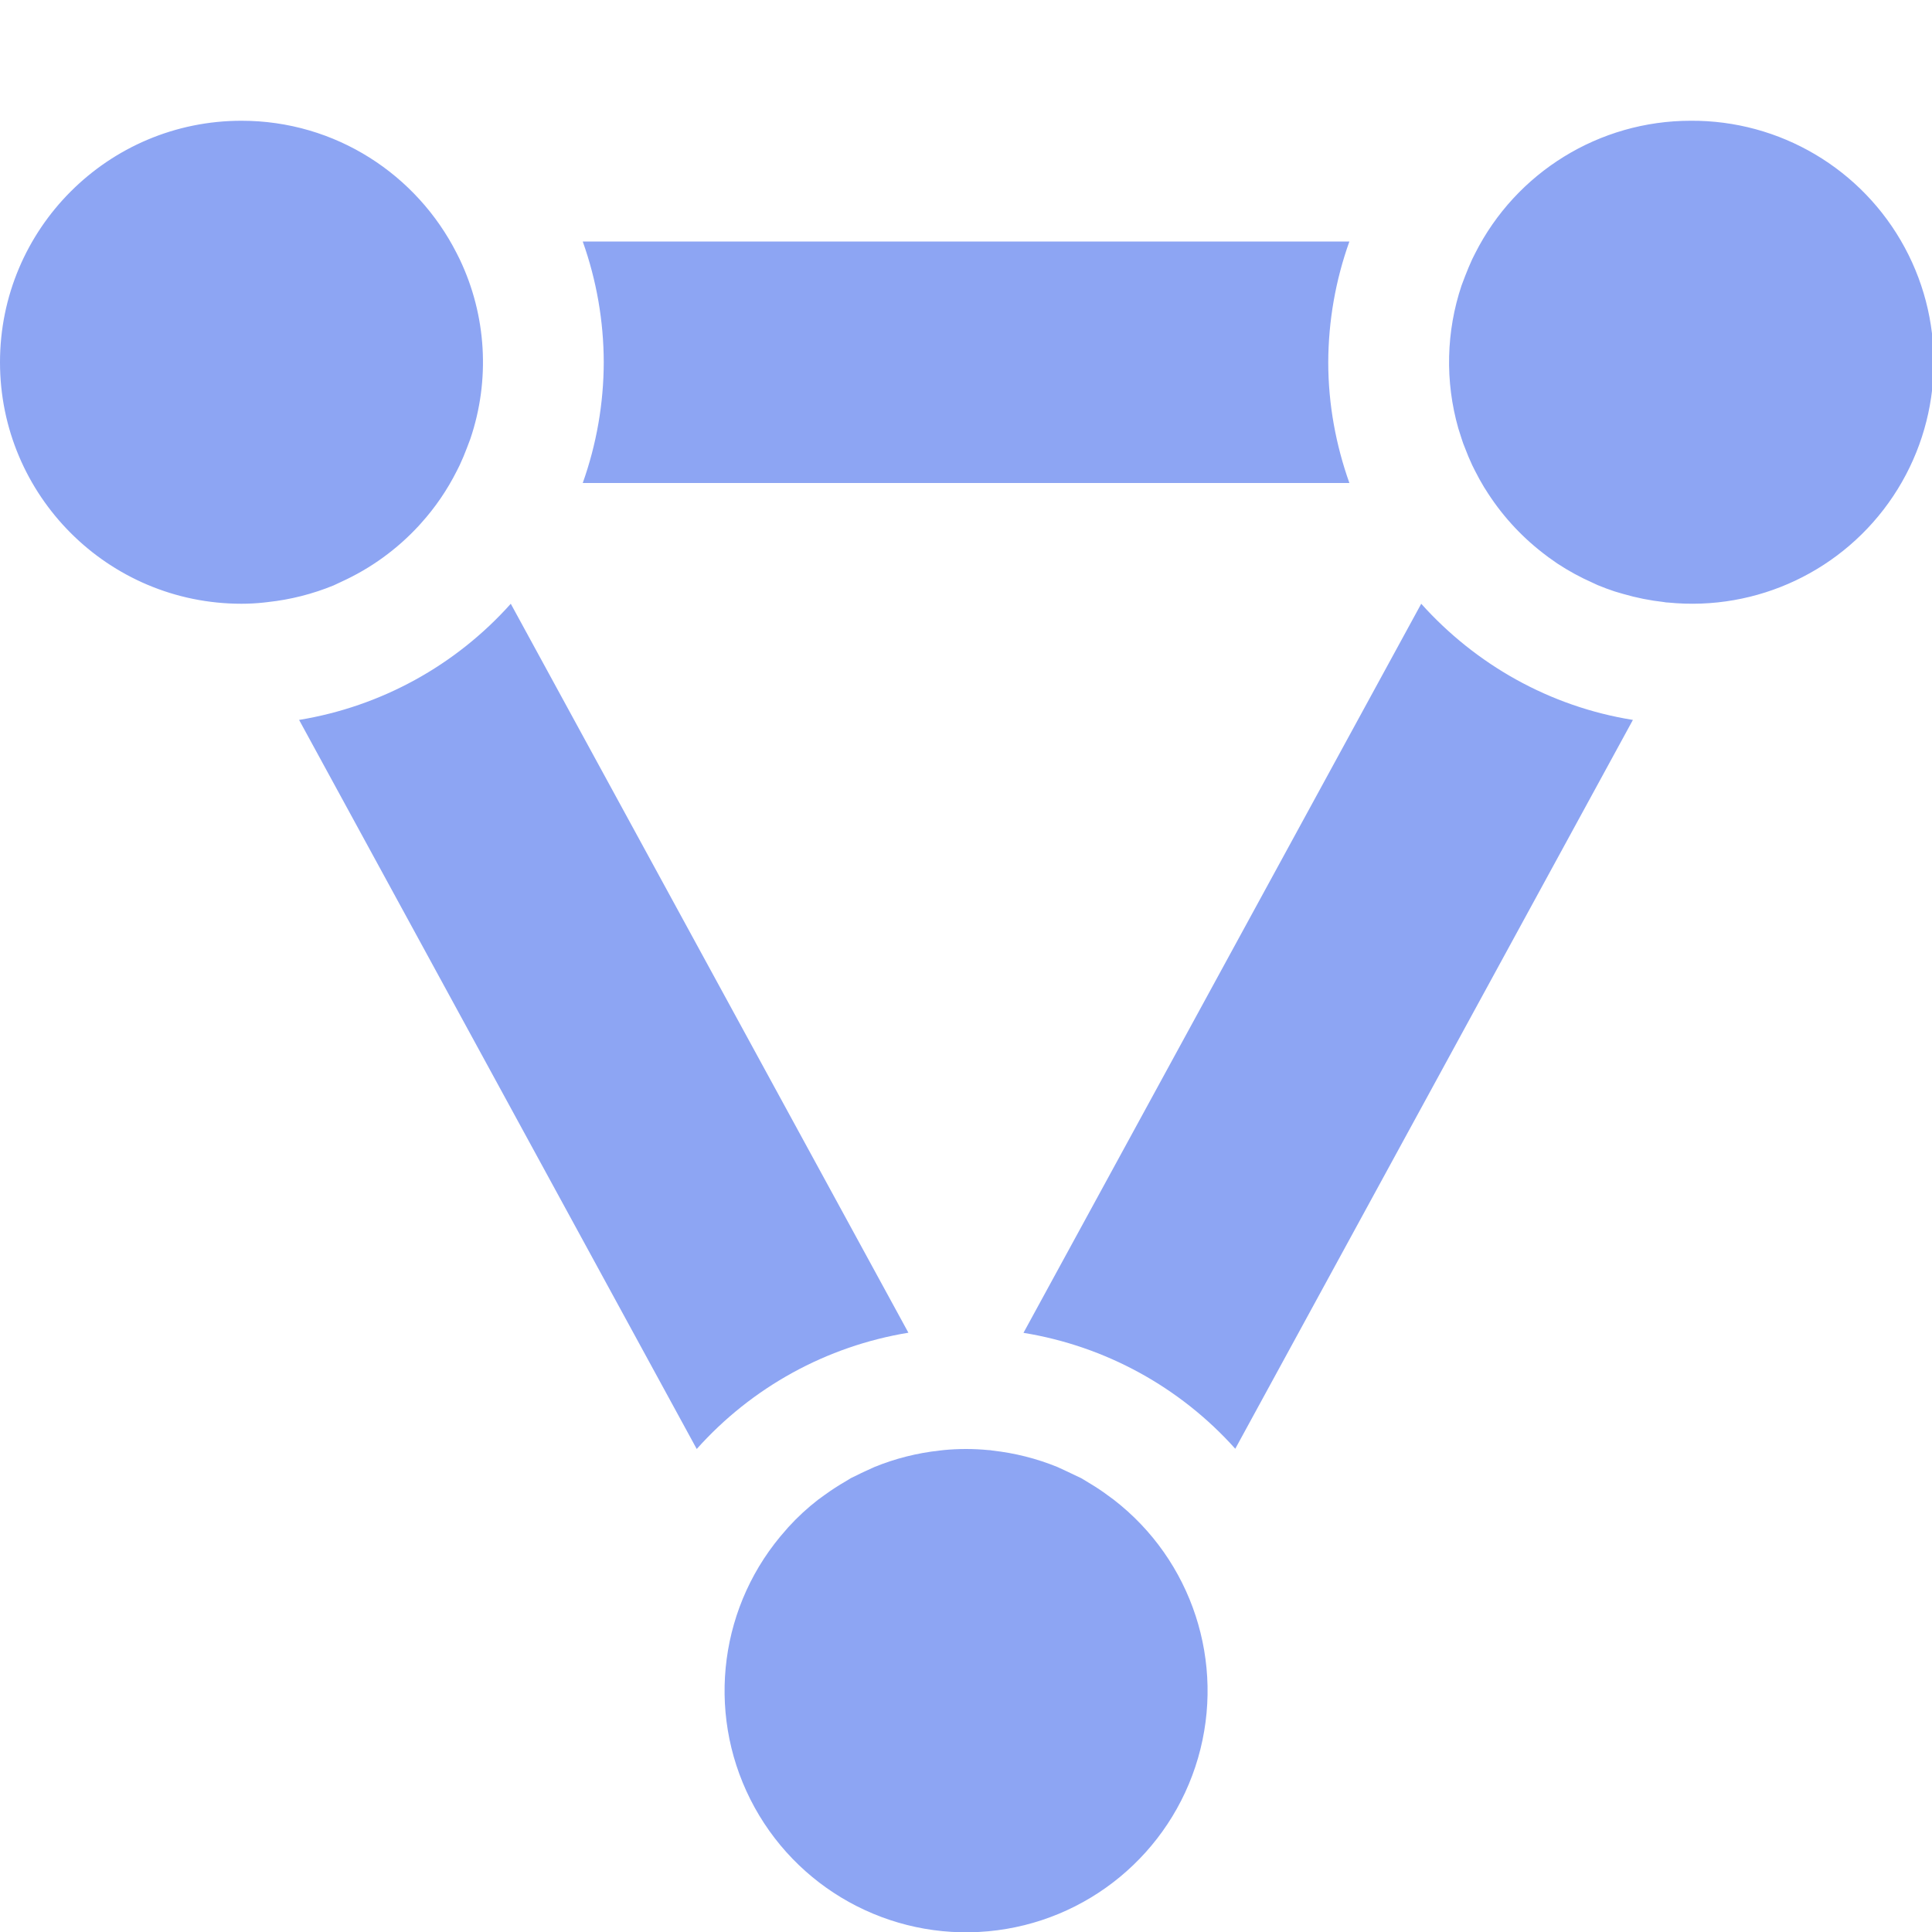
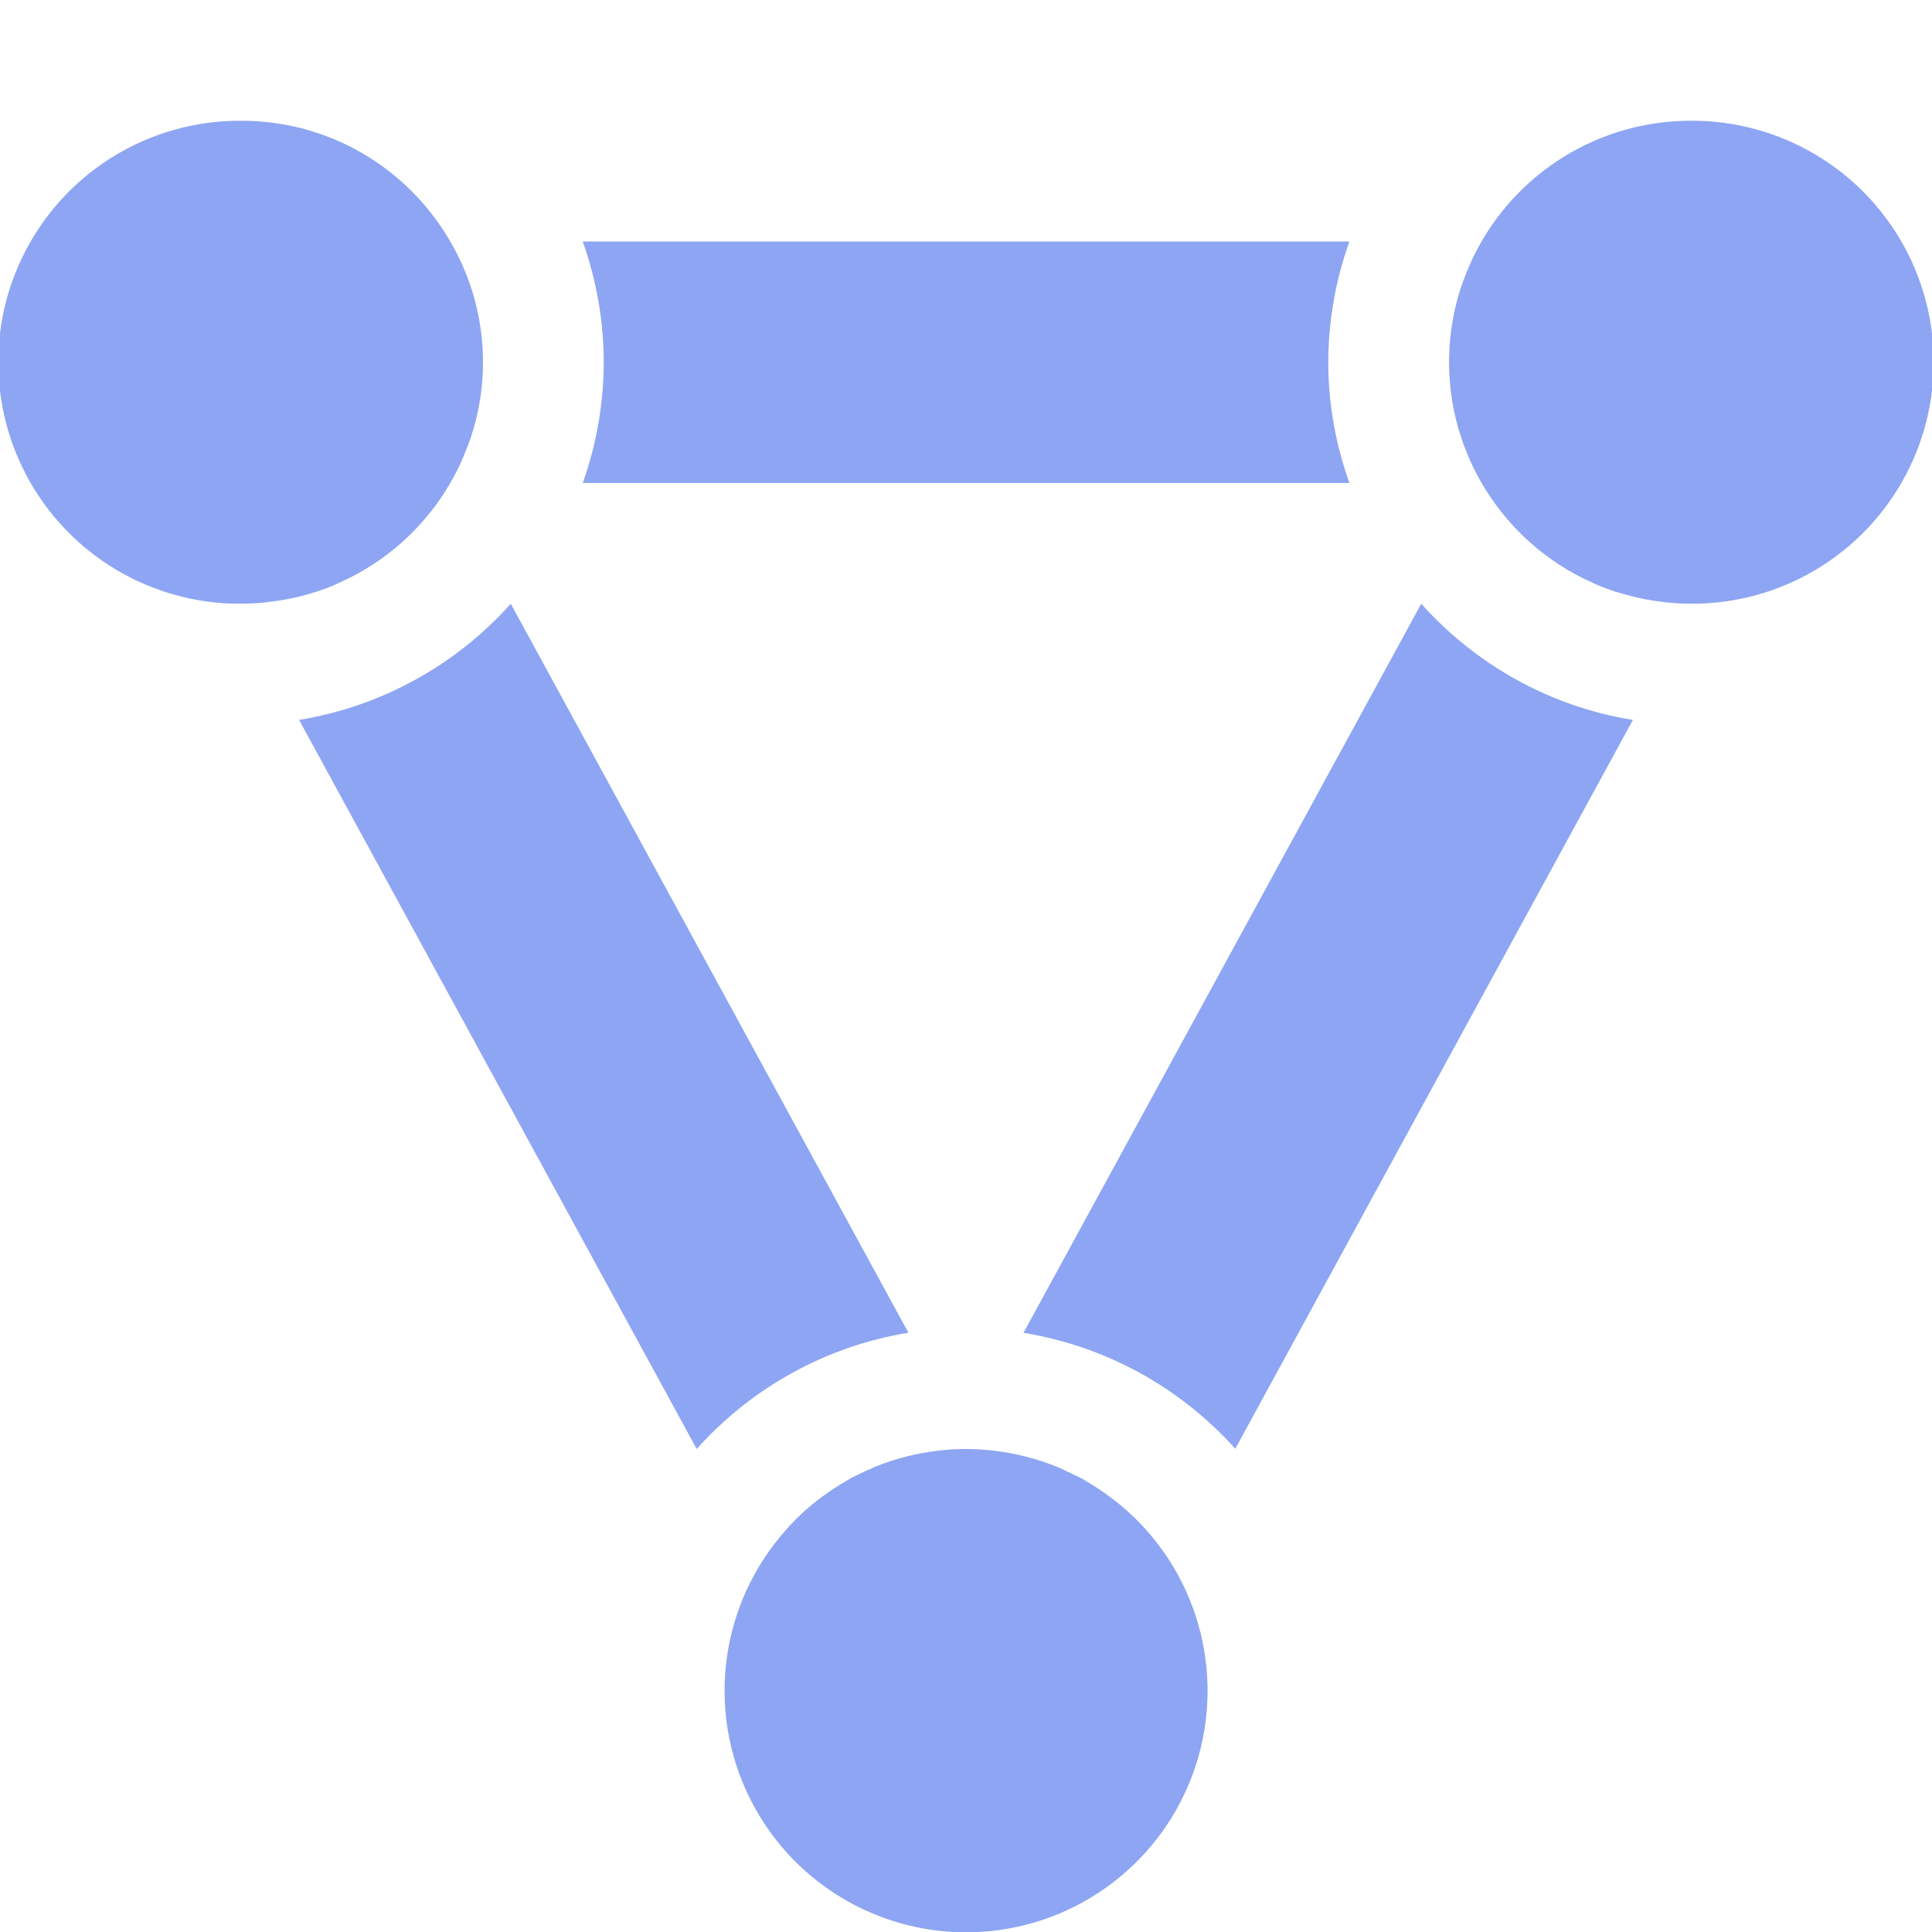
<svg xmlns="http://www.w3.org/2000/svg" width="16" height="16" fill="none" viewBox="0 0 16 16">
-   <path fill="#8da5f3" d="M8 12q.093 0 .185.009.016 0 .034.004a2 2 0 0 1 .538.136l.08.037.061.029.055.026.04.024.041.025q.072.043.139.093l.048.035a2 2 0 1 1-2.71.25l.018-.021q.114-.125.246-.227l.051-.037a2 2 0 0 1 .182-.118l.039-.024.046-.022q.039-.02.079-.038l.07-.032a2 2 0 0 1 .538-.136l.034-.004Q7.906 12 8 12M7.523 11.037A3 3 0 0 0 5.77 12L2.477 5.962A3 3 0 0 0 4.23 5zM11.77 5c.448.5 1.06.851 1.753.962l-3.293 6.036a3 3 0 0 0-1.754-.96zM2 1c.78 0 1.453.447 1.783 1.099l.024.048a1.98 1.98 0 0 1 .088 1.488l-.028.074a2 2 0 0 1-.06.143l-.024.048q-.12.238-.296.433l-.016.018a2 2 0 0 1-.644.467l-.064.03a2 2 0 0 1-.544.138l-.034.004Q2.093 5 2 5a2 2 0 1 1 0-4M14 1a2 2 0 1 1-.185 3.99q-.018 0-.035-.004a2 2 0 0 1-.34-.068l-.068-.02a2 2 0 0 1-.14-.052l-.043-.02a2 2 0 0 1-.29-.158l-.074-.052-.046-.035a2 2 0 0 1-.478-.53l-.008-.012a2 2 0 0 1-.077-.139l-.024-.048a2 2 0 0 1-.06-.143q-.016-.038-.027-.074l-.028-.088a2 2 0 0 1 .027-1.183l.03-.079q.027-.07.058-.138l.024-.048A2 2 0 0 1 14 1M11.175 2A3 3 0 0 0 11 3c0 .351.064.687.175 1H4.826A3 3 0 0 0 5 3a3 3 0 0 0-.174-1z" />
+   <path fill="#8da5f3" d="M8 12q.093 0 .185.009.016 0 .034.004a2 2 0 0 1 .538.136l.08.037.061.029.055.026.04.024.041.025q.072.043.139.093l.048.035a2 2 0 1 1-2.71.25l.018-.021q.114-.125.246-.227l.051-.037a2 2 0 0 1 .182-.118l.039-.024.046-.022q.039-.02.079-.038l.07-.032a2 2 0 0 1 .538-.136l.034-.004Q7.906 12 8 12M7.523 11.037A3 3 0 0 0 5.77 12L2.477 5.962A3 3 0 0 0 4.23 5zM11.77 5c.448.5 1.06.851 1.753.962l-3.293 6.036a3 3 0 0 0-1.754-.96zM2 1c.78 0 1.453.447 1.783 1.099l.024.048a1.98 1.98 0 0 1 .088 1.488l-.028.074a2 2 0 0 1-.06.143l-.024.048q-.12.238-.296.433l-.016.018a2 2 0 0 1-.644.467l-.064.03a2 2 0 0 1-.544.138l-.034.004A2 2 0 1 1 2 1M14 1a2 2 0 1 1-.185 3.99q-.018 0-.035-.004a2 2 0 0 1-.34-.068l-.068-.02a2 2 0 0 1-.14-.052l-.043-.02a2 2 0 0 1-.29-.158l-.074-.052-.046-.035a2 2 0 0 1-.478-.53l-.008-.012a2 2 0 0 1-.077-.139l-.024-.048a2 2 0 0 1-.06-.143q-.016-.038-.027-.074l-.028-.088a2 2 0 0 1 .027-1.183l.03-.079q.027-.07.058-.138l.024-.048A2 2 0 0 1 14 1M11.175 2A3 3 0 0 0 11 3c0 .351.064.687.175 1H4.826A3 3 0 0 0 5 3a3 3 0 0 0-.174-1z" />
</svg>
